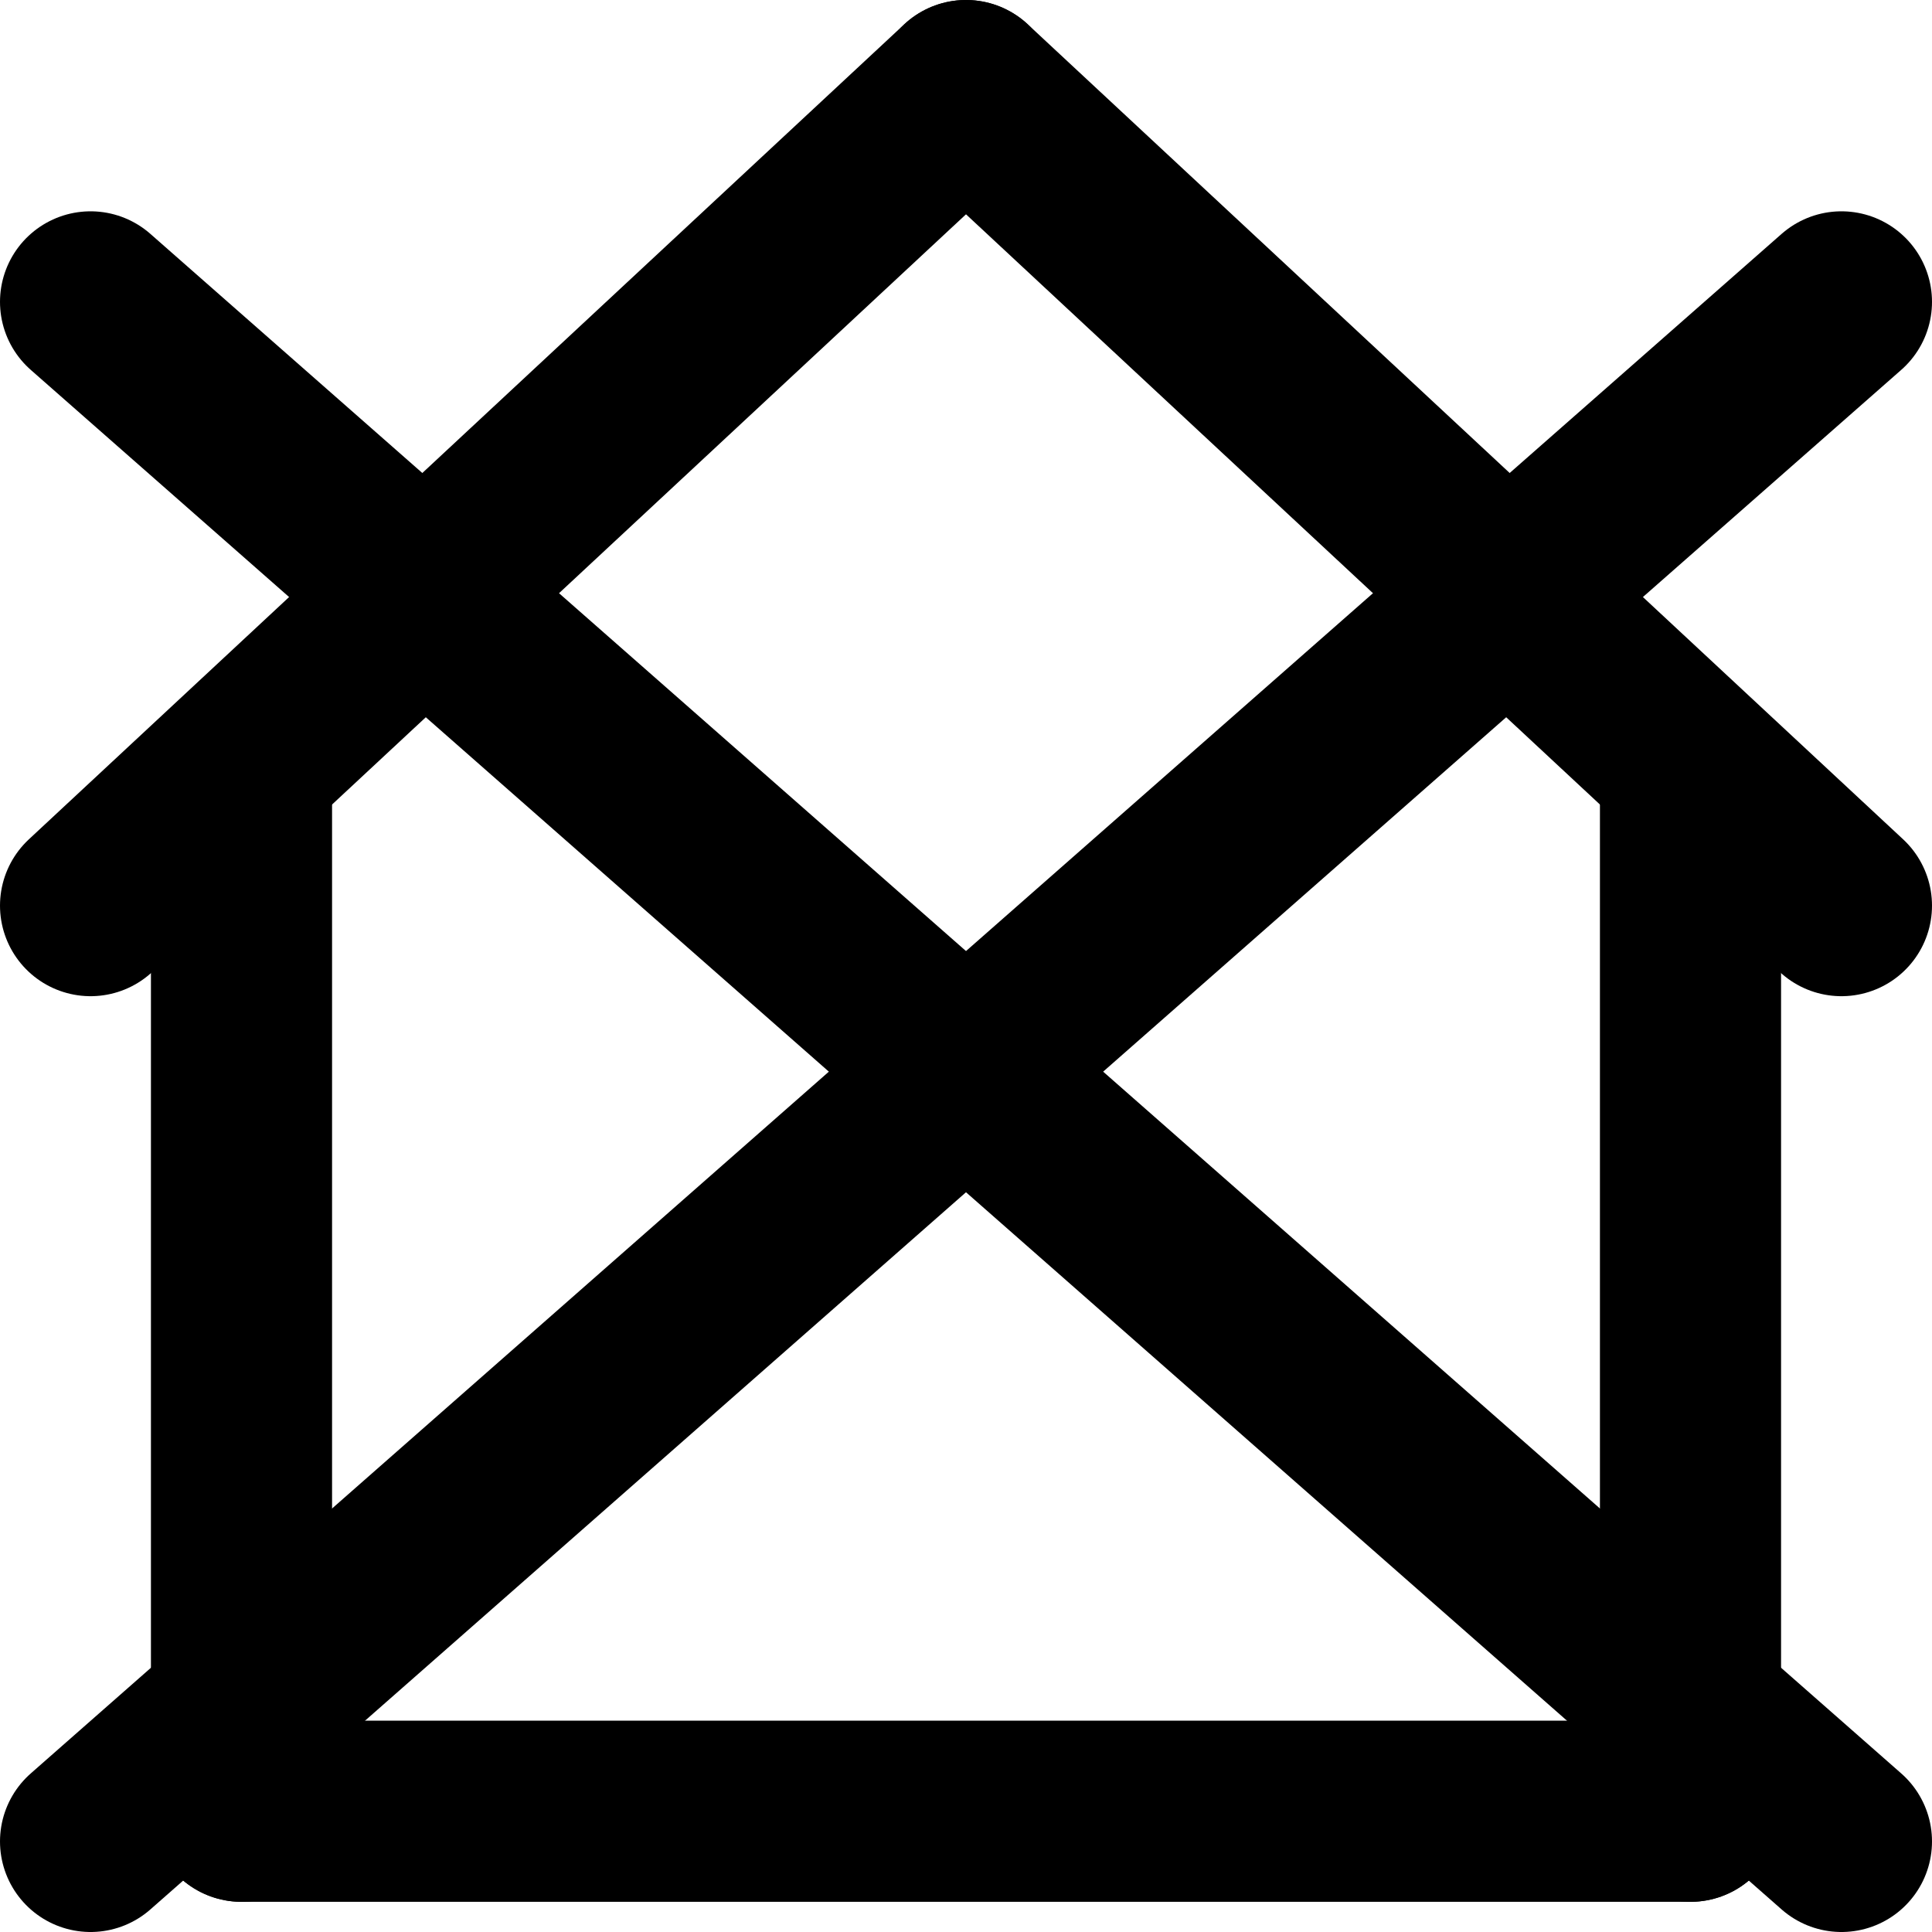
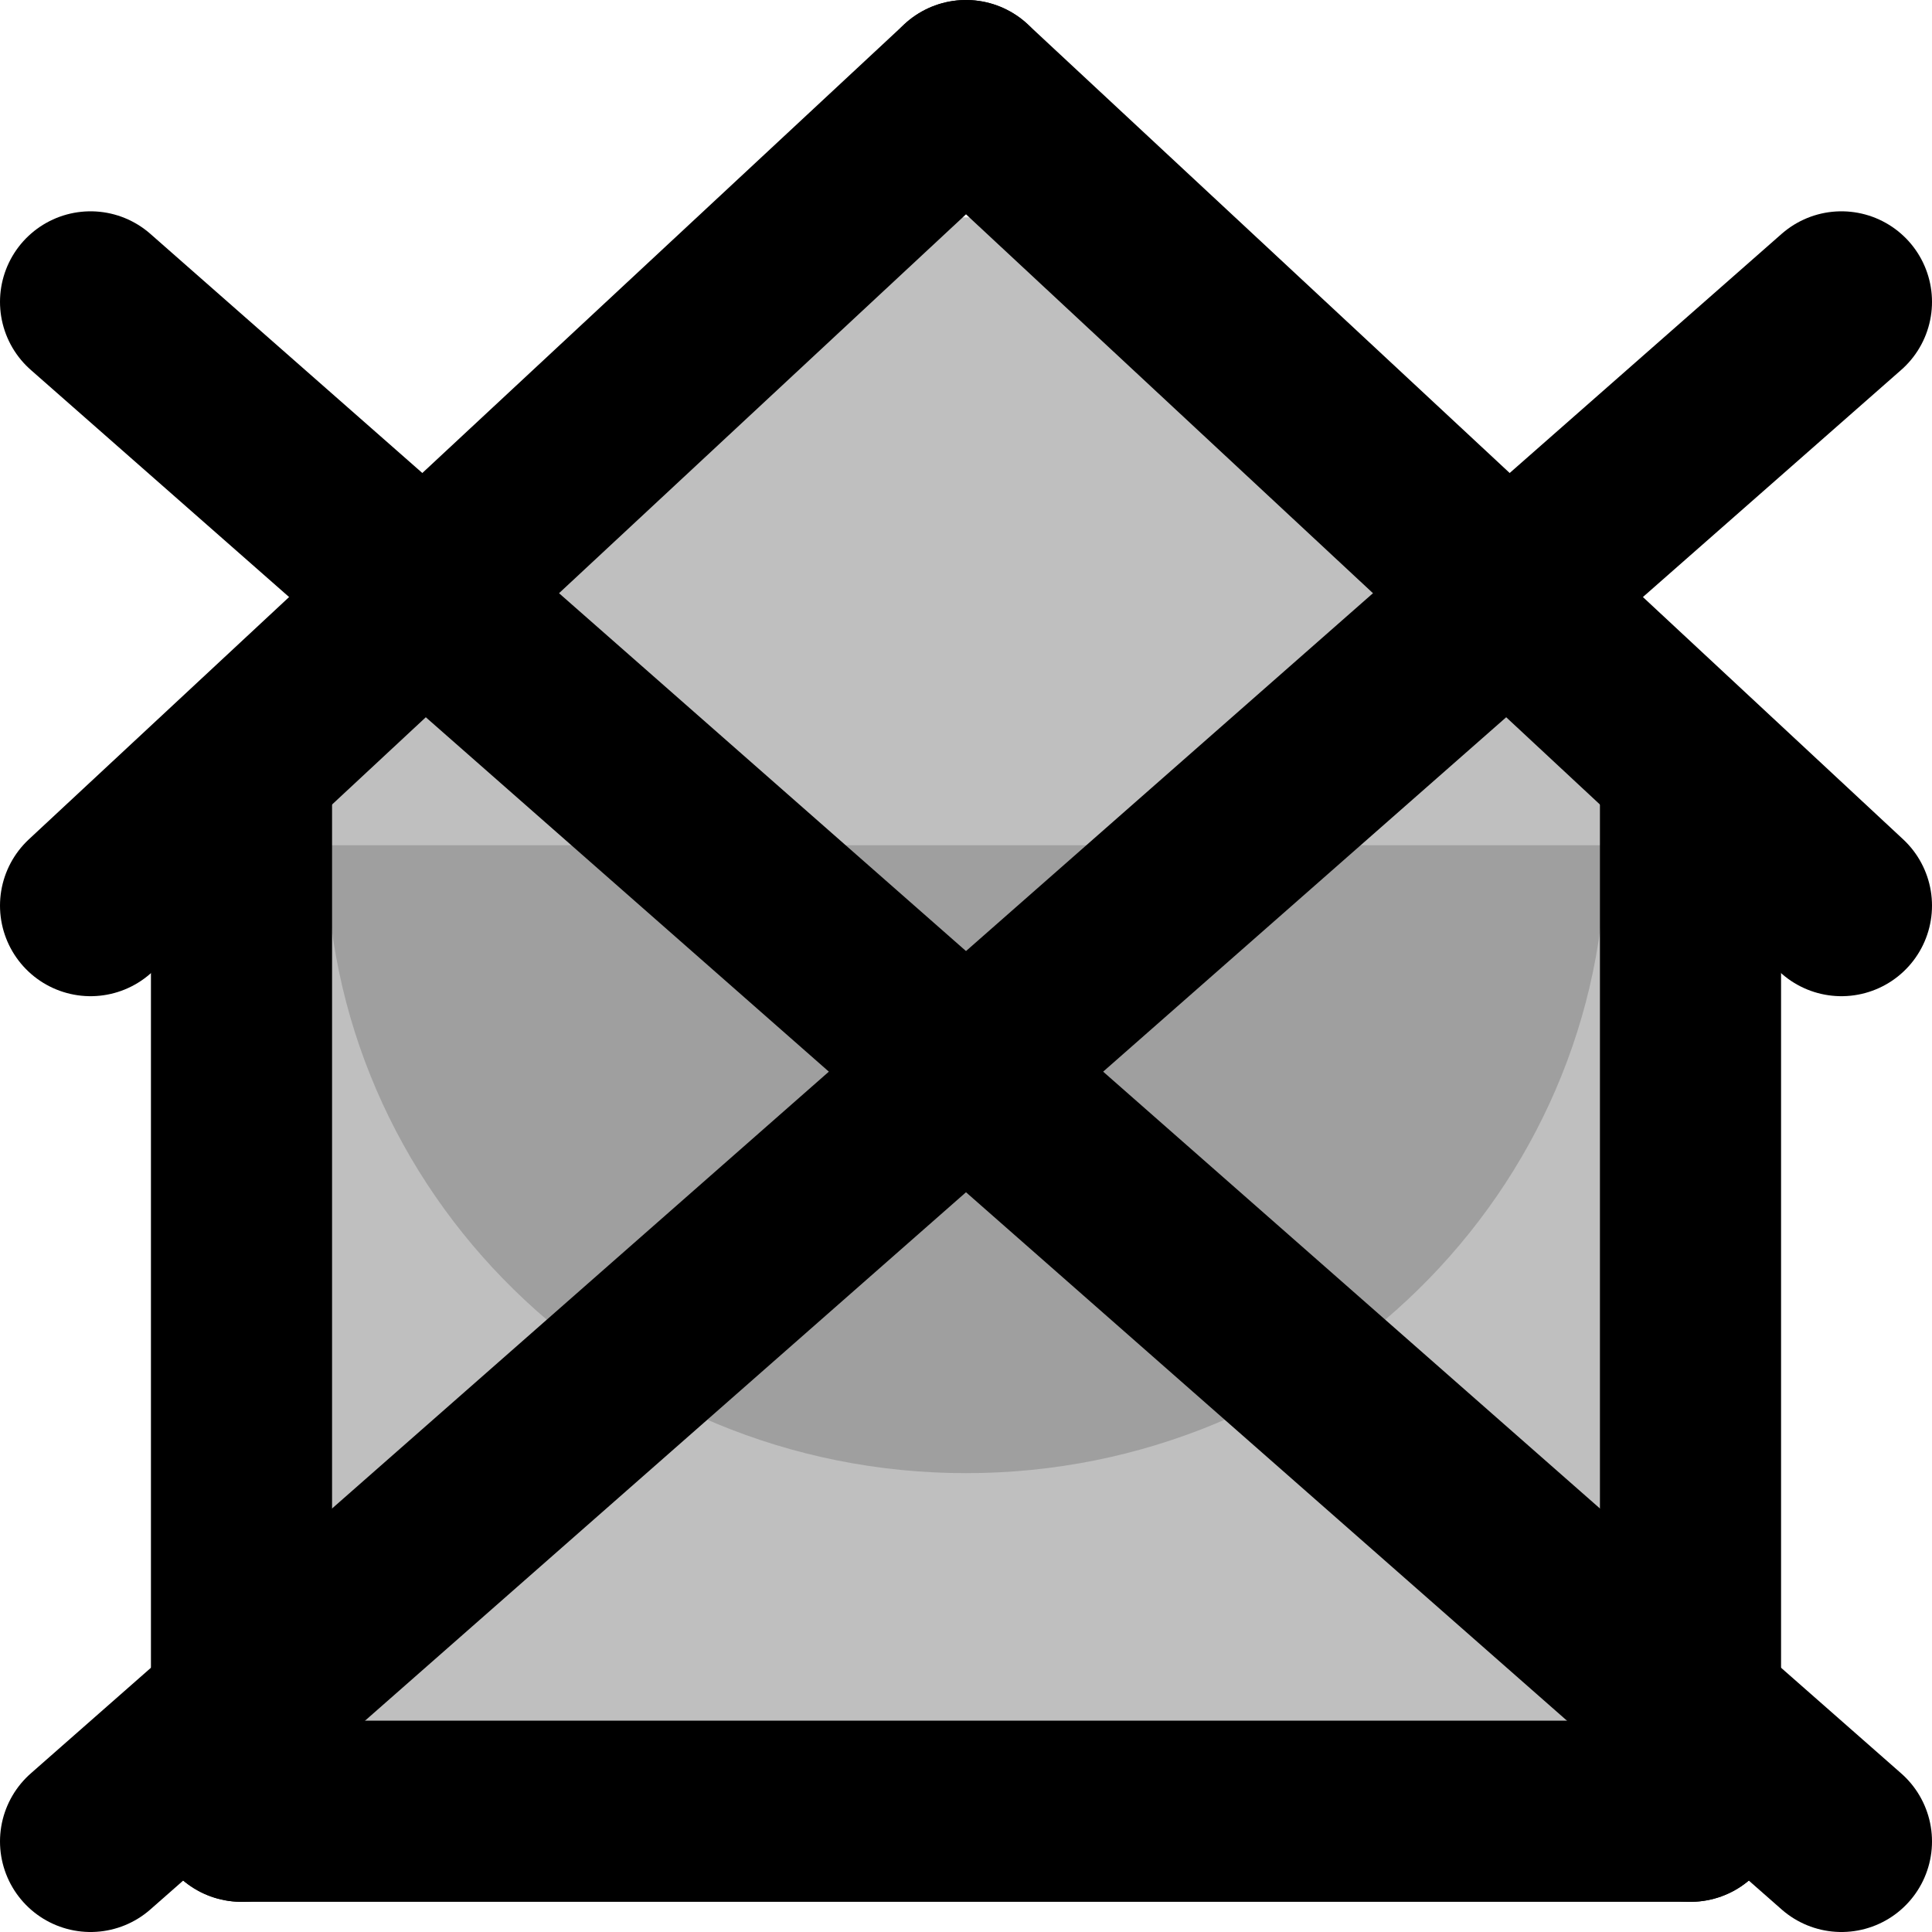
<svg xmlns="http://www.w3.org/2000/svg" viewBox="0 0 16 16" height="24" width="24">
  <style>
+ 		* {
+ 			fill: grey;
+ 			fill-opacity: 50%;
+ 		}
		line {
			stroke-width: 1.5;
			stroke-linecap: round;
			stroke: black;
		}
	</style>
+   <rect x="2" y="7" width="12" height="8" />
+   <ellipse cx="8" cy="7" rx="5.3" ry="5.2" />
  <line x1="0.75" y1="7.5" x2="8" y2="0.75" />
  <line x1="8" y1="0.75" x2="15.25" y2="7.5" />
  <line x1="2" y1="6.5" x2="2" y2="15" />
  <line x1="2" y1="15" x2="14" y2="15" />
  <line x1="14" y1="6.5" x2="14" y2="15" />
  <line x1="0.75" y1="2.5" x2="15.25" y2="15.25" />
  <line x1="0.75" y1="15.25" x2="15.25" y2="2.5" />
</svg>
